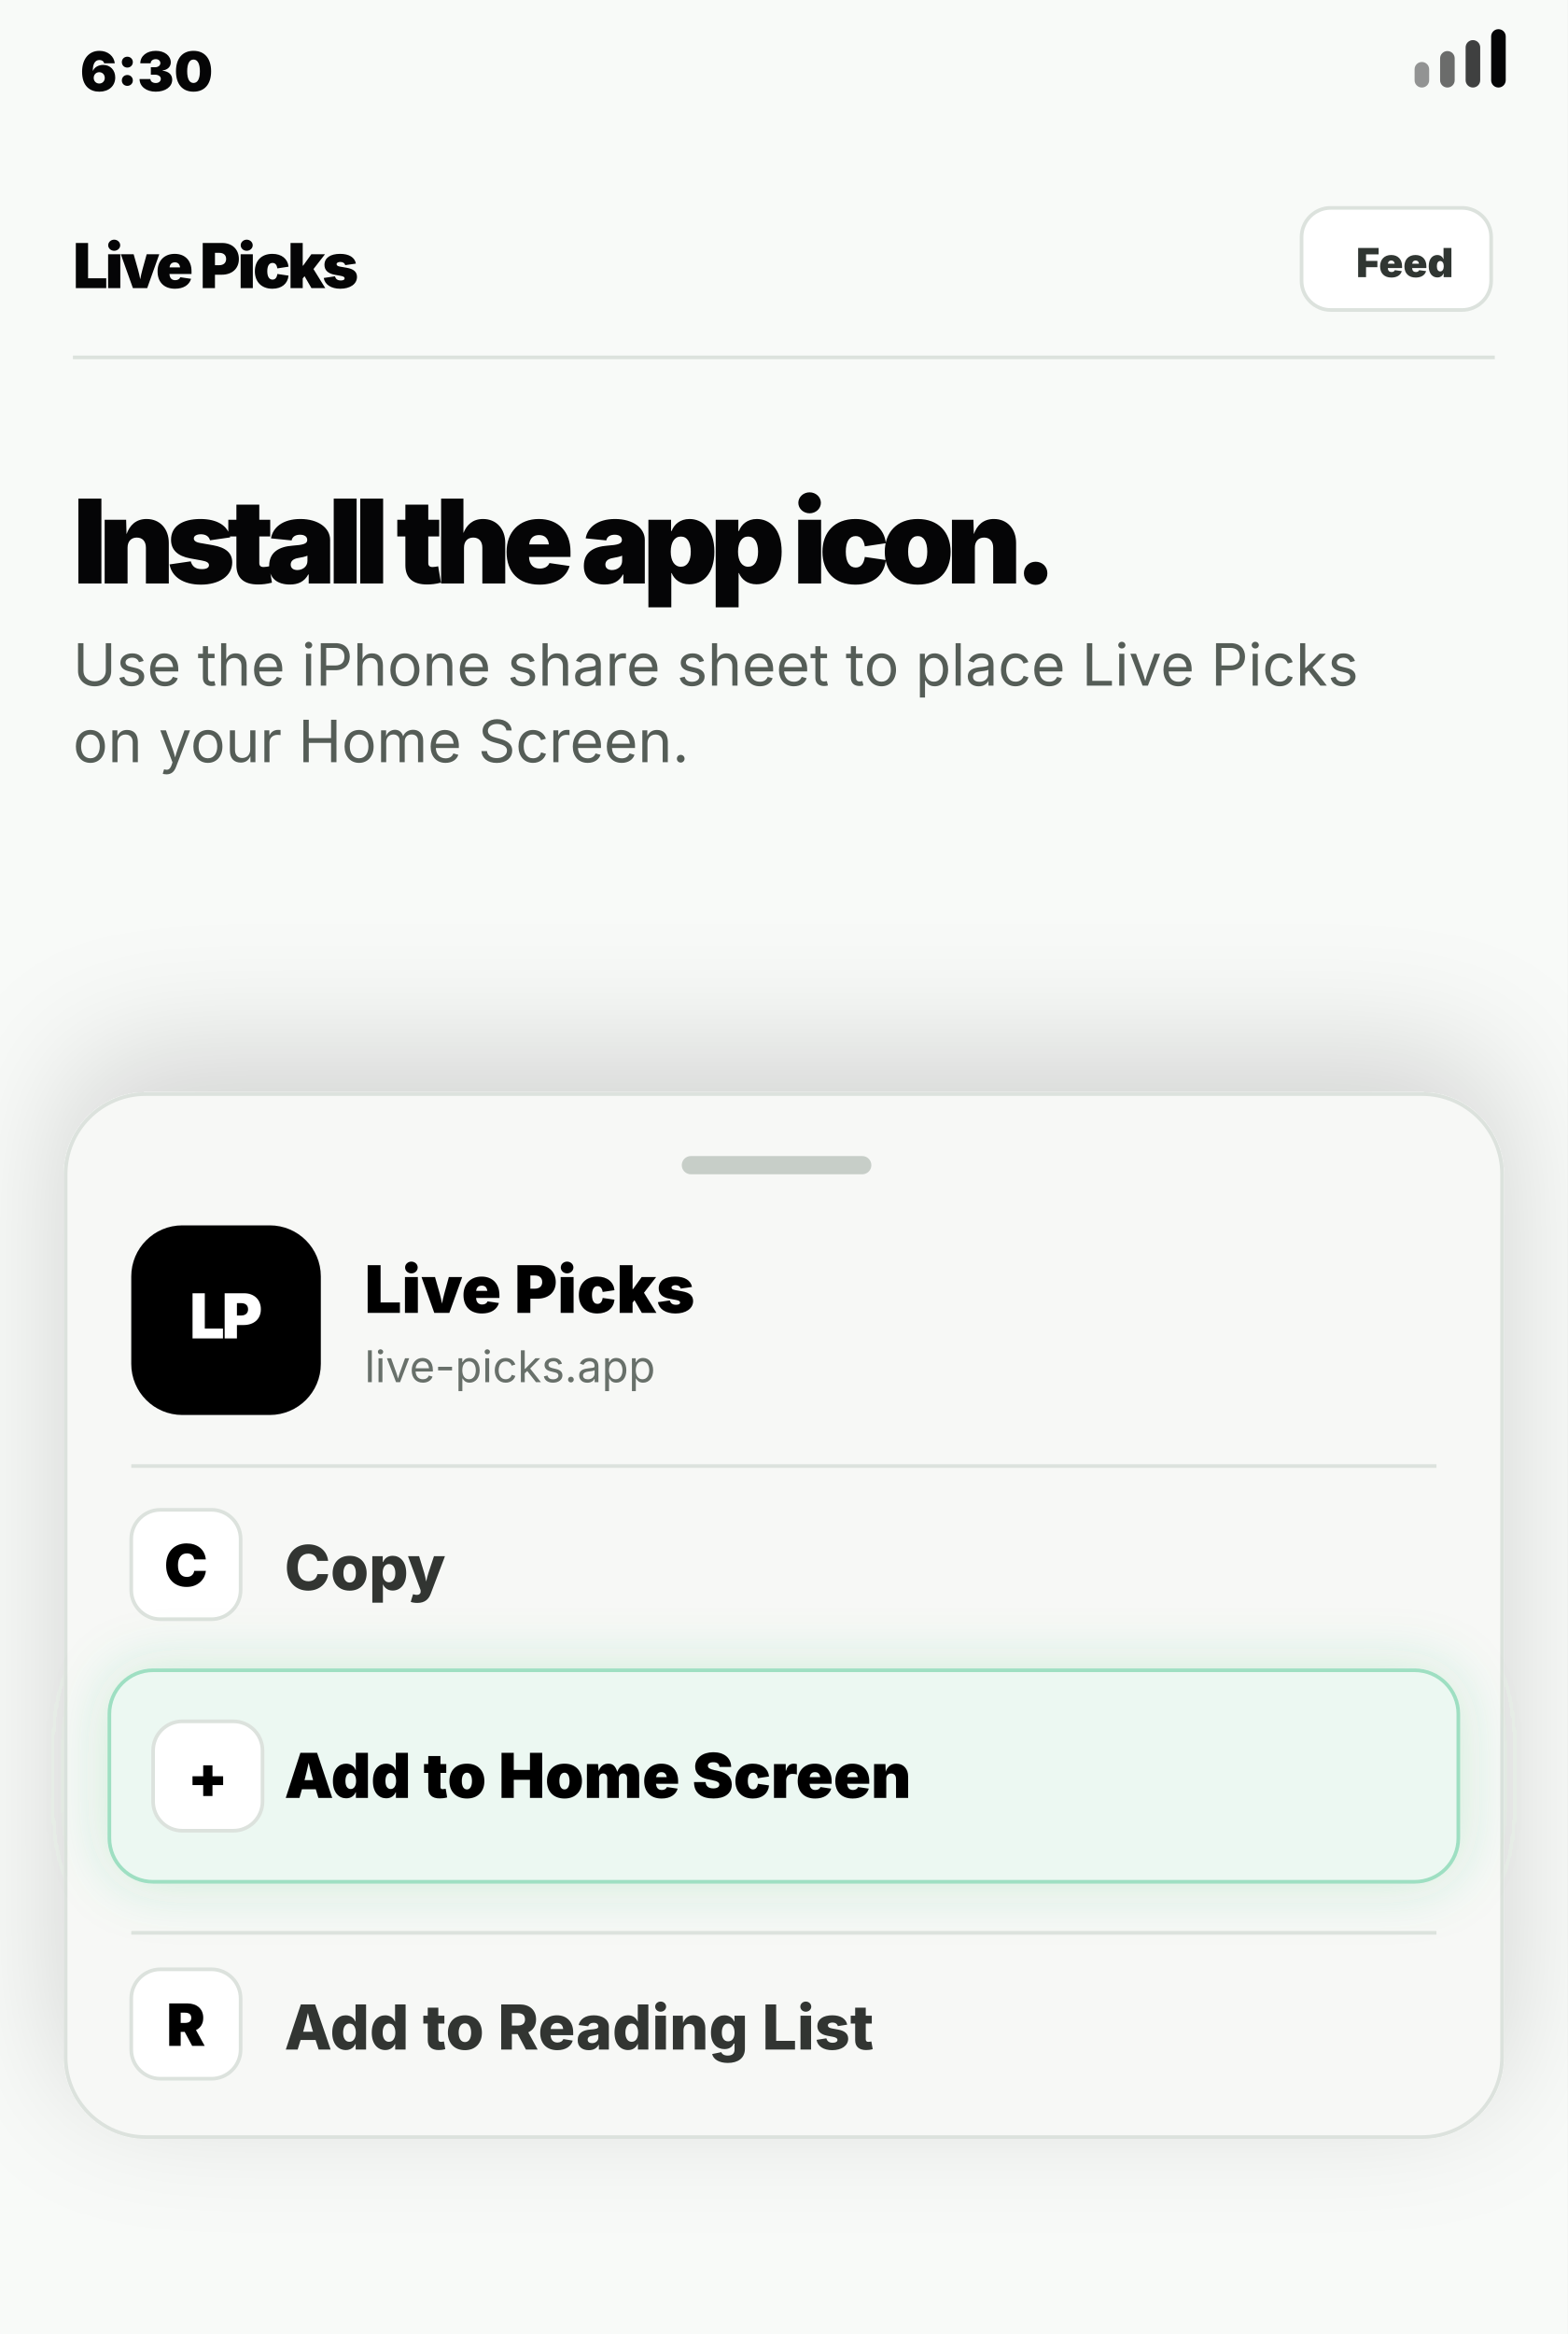
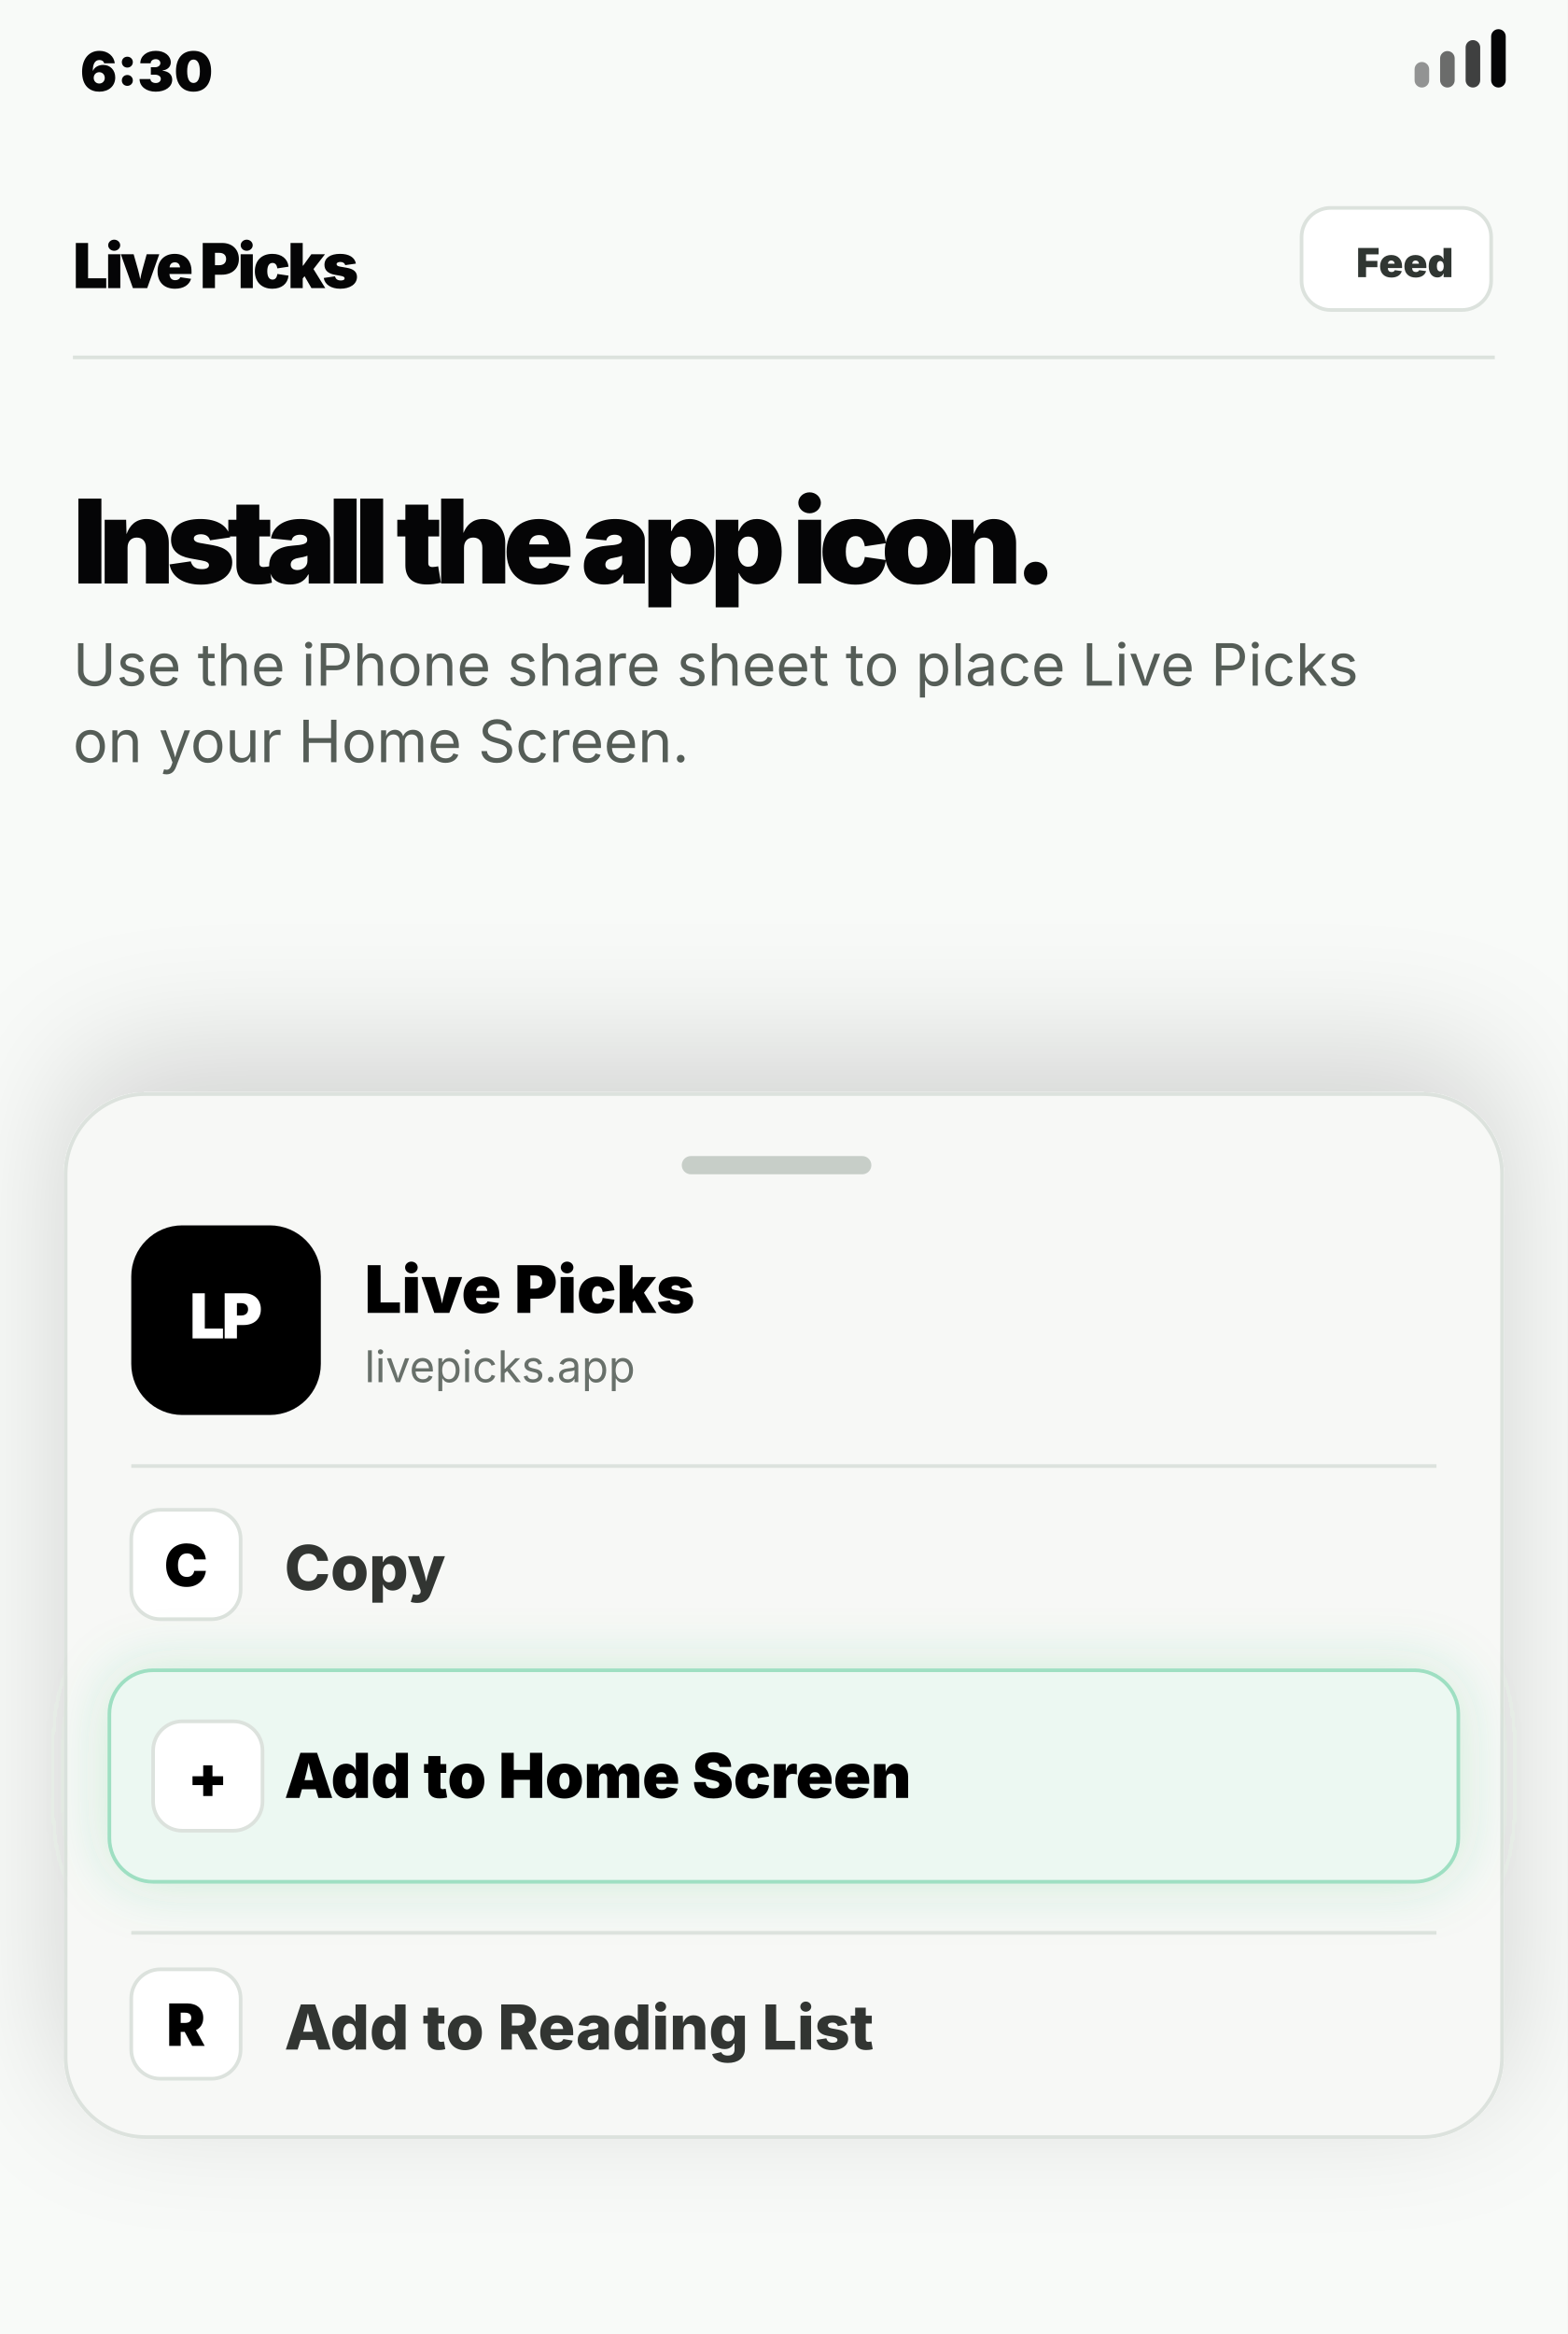
<svg xmlns="http://www.w3.org/2000/svg" width="860" height="1280" viewBox="0 0 430 640" role="img" aria-labelledby="title desc">
  <defs>
    <filter id="shadow" x="-30%" y="-30%" width="160%" height="160%">
      <feDropShadow dx="0" dy="-10" stdDeviation="18" flood-color="#0e120f" flood-opacity="0.16" />
    </filter>
    <filter id="glow" x="-30%" y="-30%" width="160%" height="160%">
      <feDropShadow dx="0" dy="0" stdDeviation="8" flood-color="#2fba73" flood-opacity="0.22" />
    </filter>
  </defs>
  <rect width="430" height="640" fill="#f8faf8" />
  <g font-family="Inter, ui-sans-serif, system-ui, -apple-system, BlinkMacSystemFont, 'Segoe UI', sans-serif">
    <g font-weight="900" fill="#050506">
      <text x="22" y="25" font-size="15">6:30</text>
      <rect x="388" y="17" width="4" height="7" rx="2" opacity="0.42" />
      <rect x="395" y="14" width="4" height="10" rx="2" opacity="0.58" />
      <rect x="402" y="11" width="4" height="13" rx="2" opacity="0.76" />
      <rect x="409" y="8" width="4" height="16" rx="2" />
    </g>
    <g transform="translate(20 58)">
      <text x="0" y="21" font-size="17" font-weight="950" letter-spacing="-0.8" fill="#050506">Live Picks</text>
      <rect x="337" y="-1" width="52" height="28" rx="8" fill="#fff" stroke="#dce2dd" />
      <text x="352" y="18" font-size="11" font-weight="850" fill="#303632">Feed</text>
      <line x1="0" y1="40" x2="390" y2="40" stroke="#dce2dd" />
      <text x="0" y="102" font-size="32" font-weight="950" letter-spacing="-2.2" fill="#050506">Install the app icon.</text>
      <text x="0" y="130" font-size="16" fill="#555d57">Use the iPhone share sheet to place Live Picks</text>
      <text x="0" y="151" font-size="16" fill="#555d57">on your Home Screen.</text>
    </g>
    <g transform="translate(18 300)" filter="url(#shadow)">
      <rect width="394" height="286" rx="22" fill="#f7f8f6" stroke="#dce2dd" />
      <rect x="169" y="17" width="52" height="5" rx="2.5" fill="#c7cec8" />
      <rect x="18" y="36" width="52" height="52" rx="14" fill="#050506" />
      <text x="44" y="67" text-anchor="middle" font-size="17" font-weight="950" letter-spacing="-0.8" fill="#fff">LP</text>
      <text x="82" y="60" font-size="18" font-weight="900" fill="#050506">Live Picks</text>
-       <text x="82" y="79" font-size="12" fill="#68706a">live-picks.app</text>
+       <text x="82" y="79" font-size="12" fill="#68706a">livepicks.app</text>
      <line x1="18" y1="102" x2="376" y2="102" stroke="#dce2dd" />
      <rect x="18" y="114" width="30" height="30" rx="8" fill="#fff" stroke="#dce2dd" />
      <text x="33" y="135" text-anchor="middle" font-size="16" font-weight="950" fill="#050506">C</text>
      <text x="60" y="136" font-size="17" font-weight="760" fill="#303632">Copy</text>
      <g filter="url(#glow)">
        <rect x="12" y="158" width="370" height="58" rx="12" fill="#ecf8f2" stroke="#9edfc2" />
        <rect x="24" y="172" width="30" height="30" rx="8" fill="#fff" stroke="#dce2dd" />
        <text x="39" y="193" text-anchor="middle" font-size="16" font-weight="950" fill="#050506">+</text>
        <text x="60" y="193" font-size="17" font-weight="900" fill="#050506">Add to Home Screen</text>
      </g>
      <line x1="18" y1="230" x2="376" y2="230" stroke="#dce2dd" />
      <rect x="18" y="240" width="30" height="30" rx="8" fill="#fff" stroke="#dce2dd" />
      <text x="33" y="261" text-anchor="middle" font-size="16" font-weight="950" fill="#050506">R</text>
      <text x="60" y="262" font-size="17" font-weight="760" fill="#303632">Add to Reading List</text>
    </g>
  </g>
</svg>
